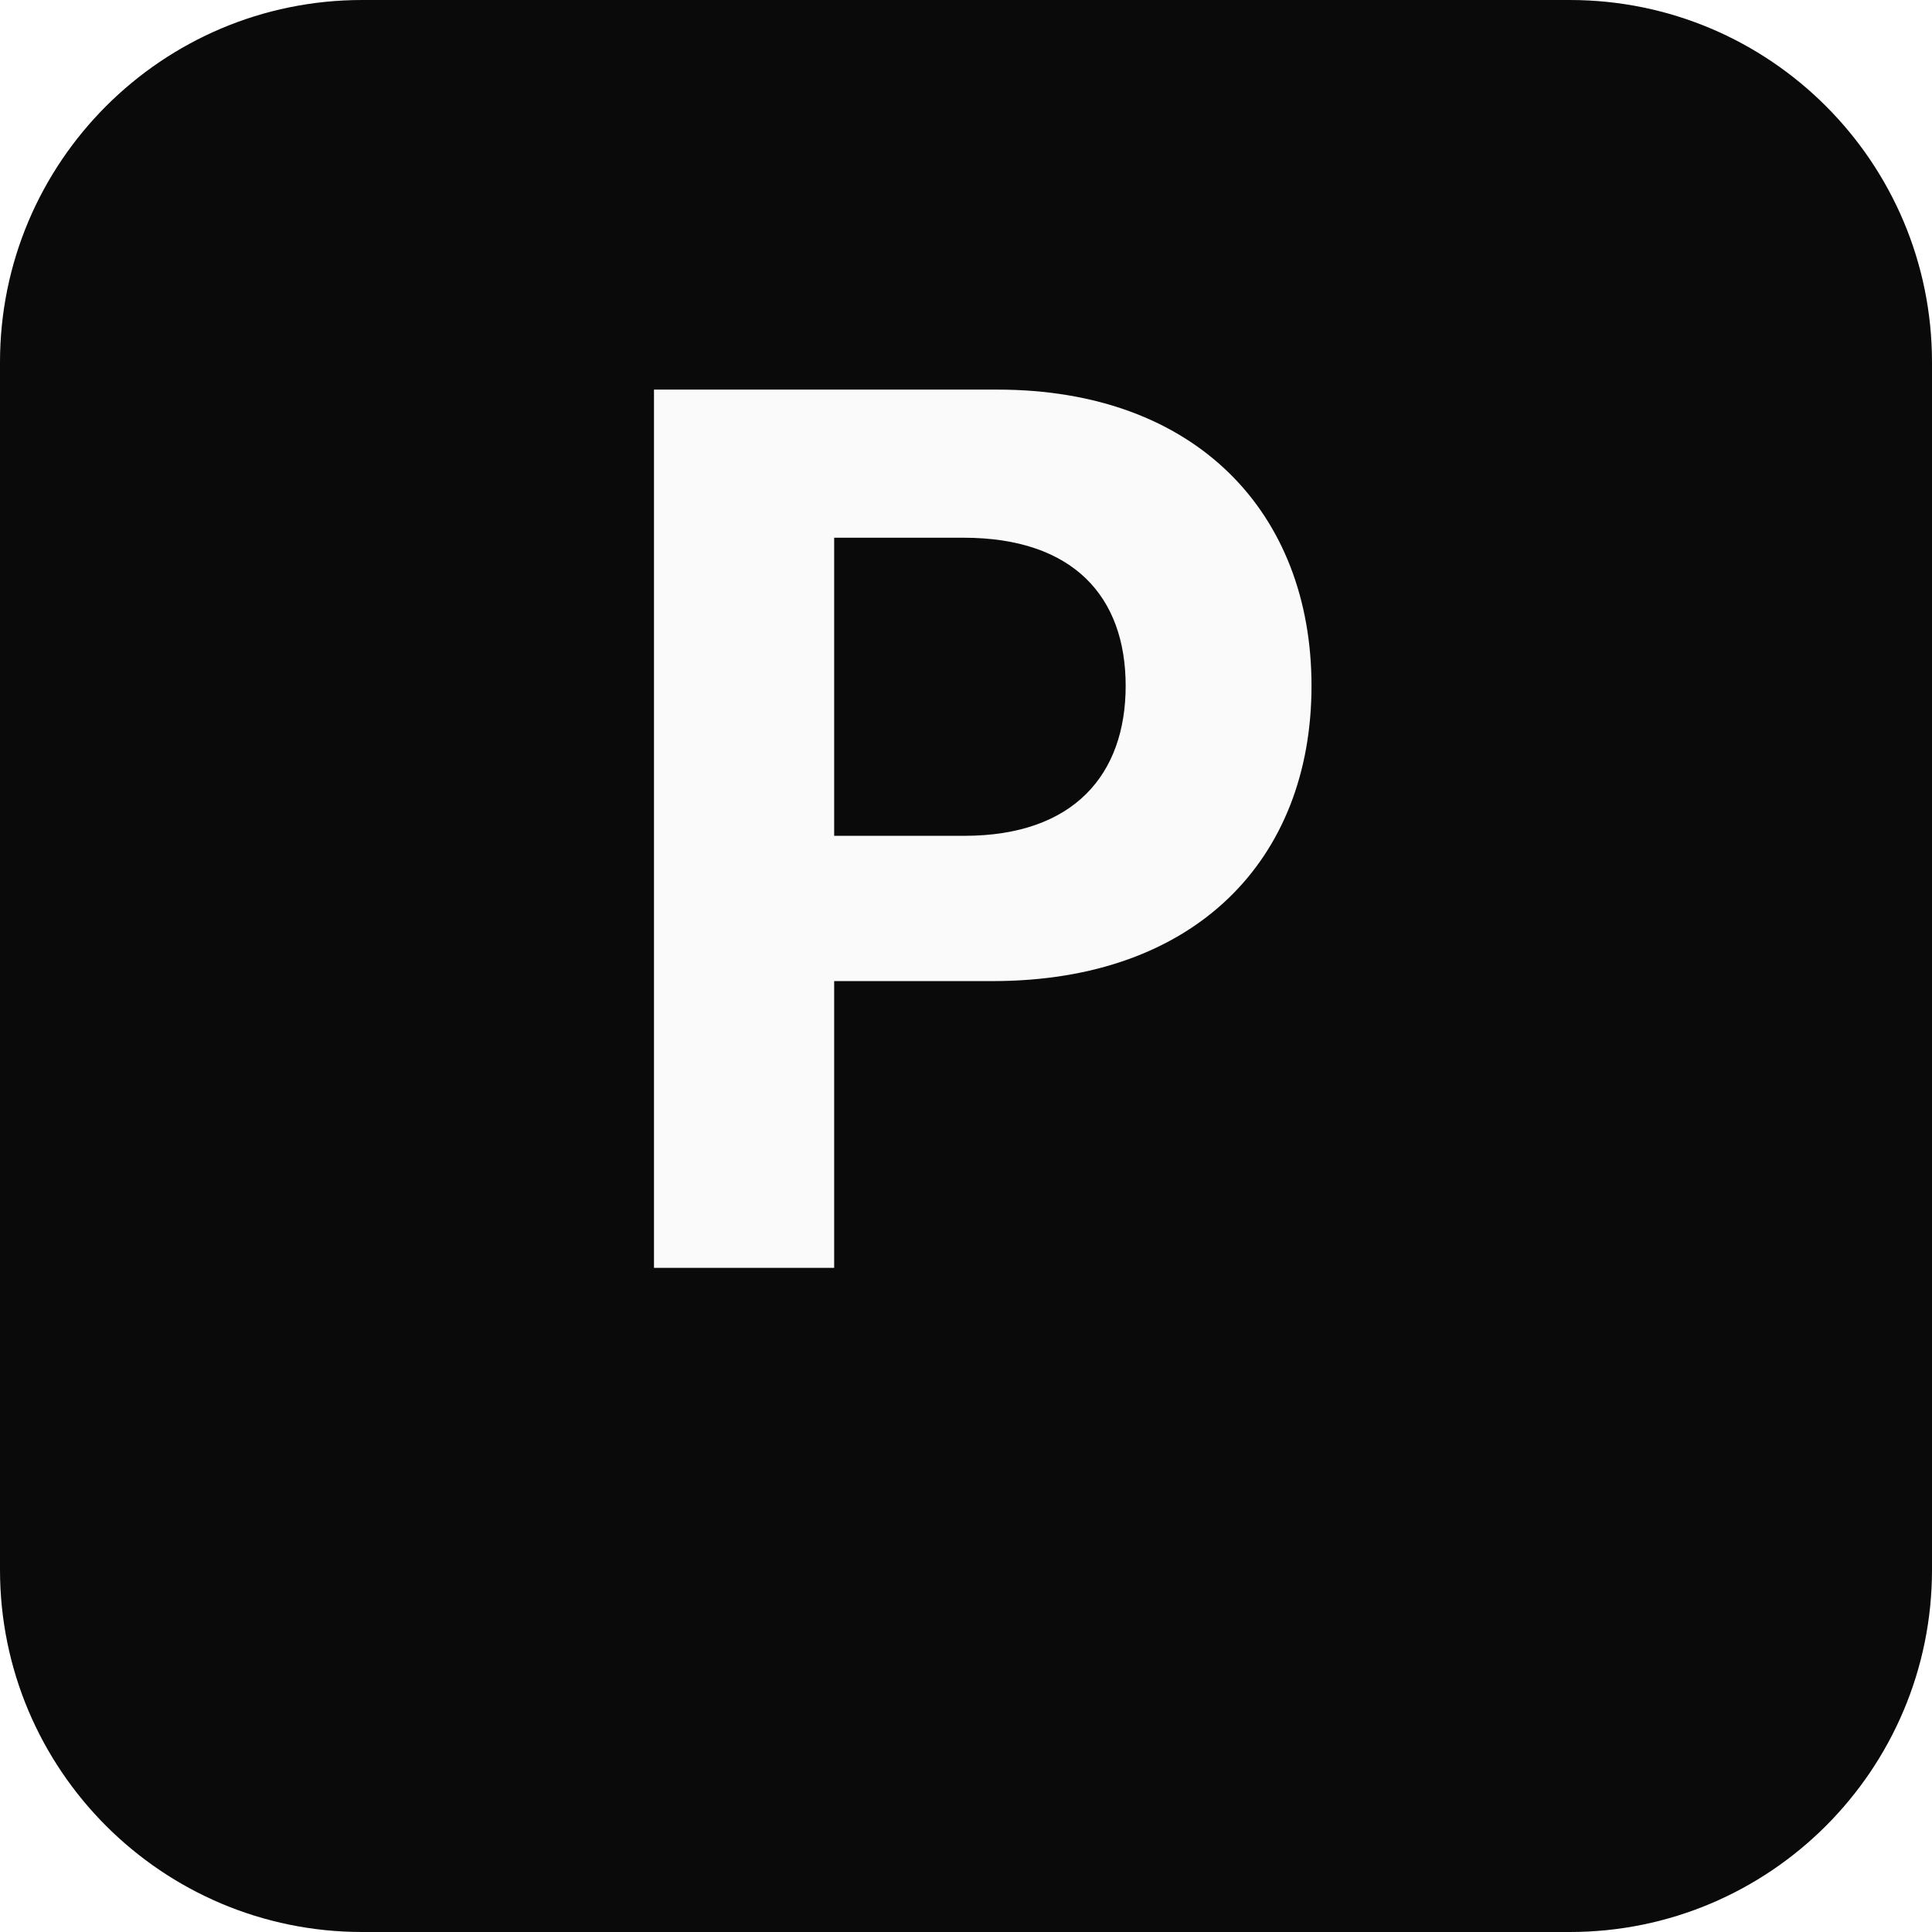
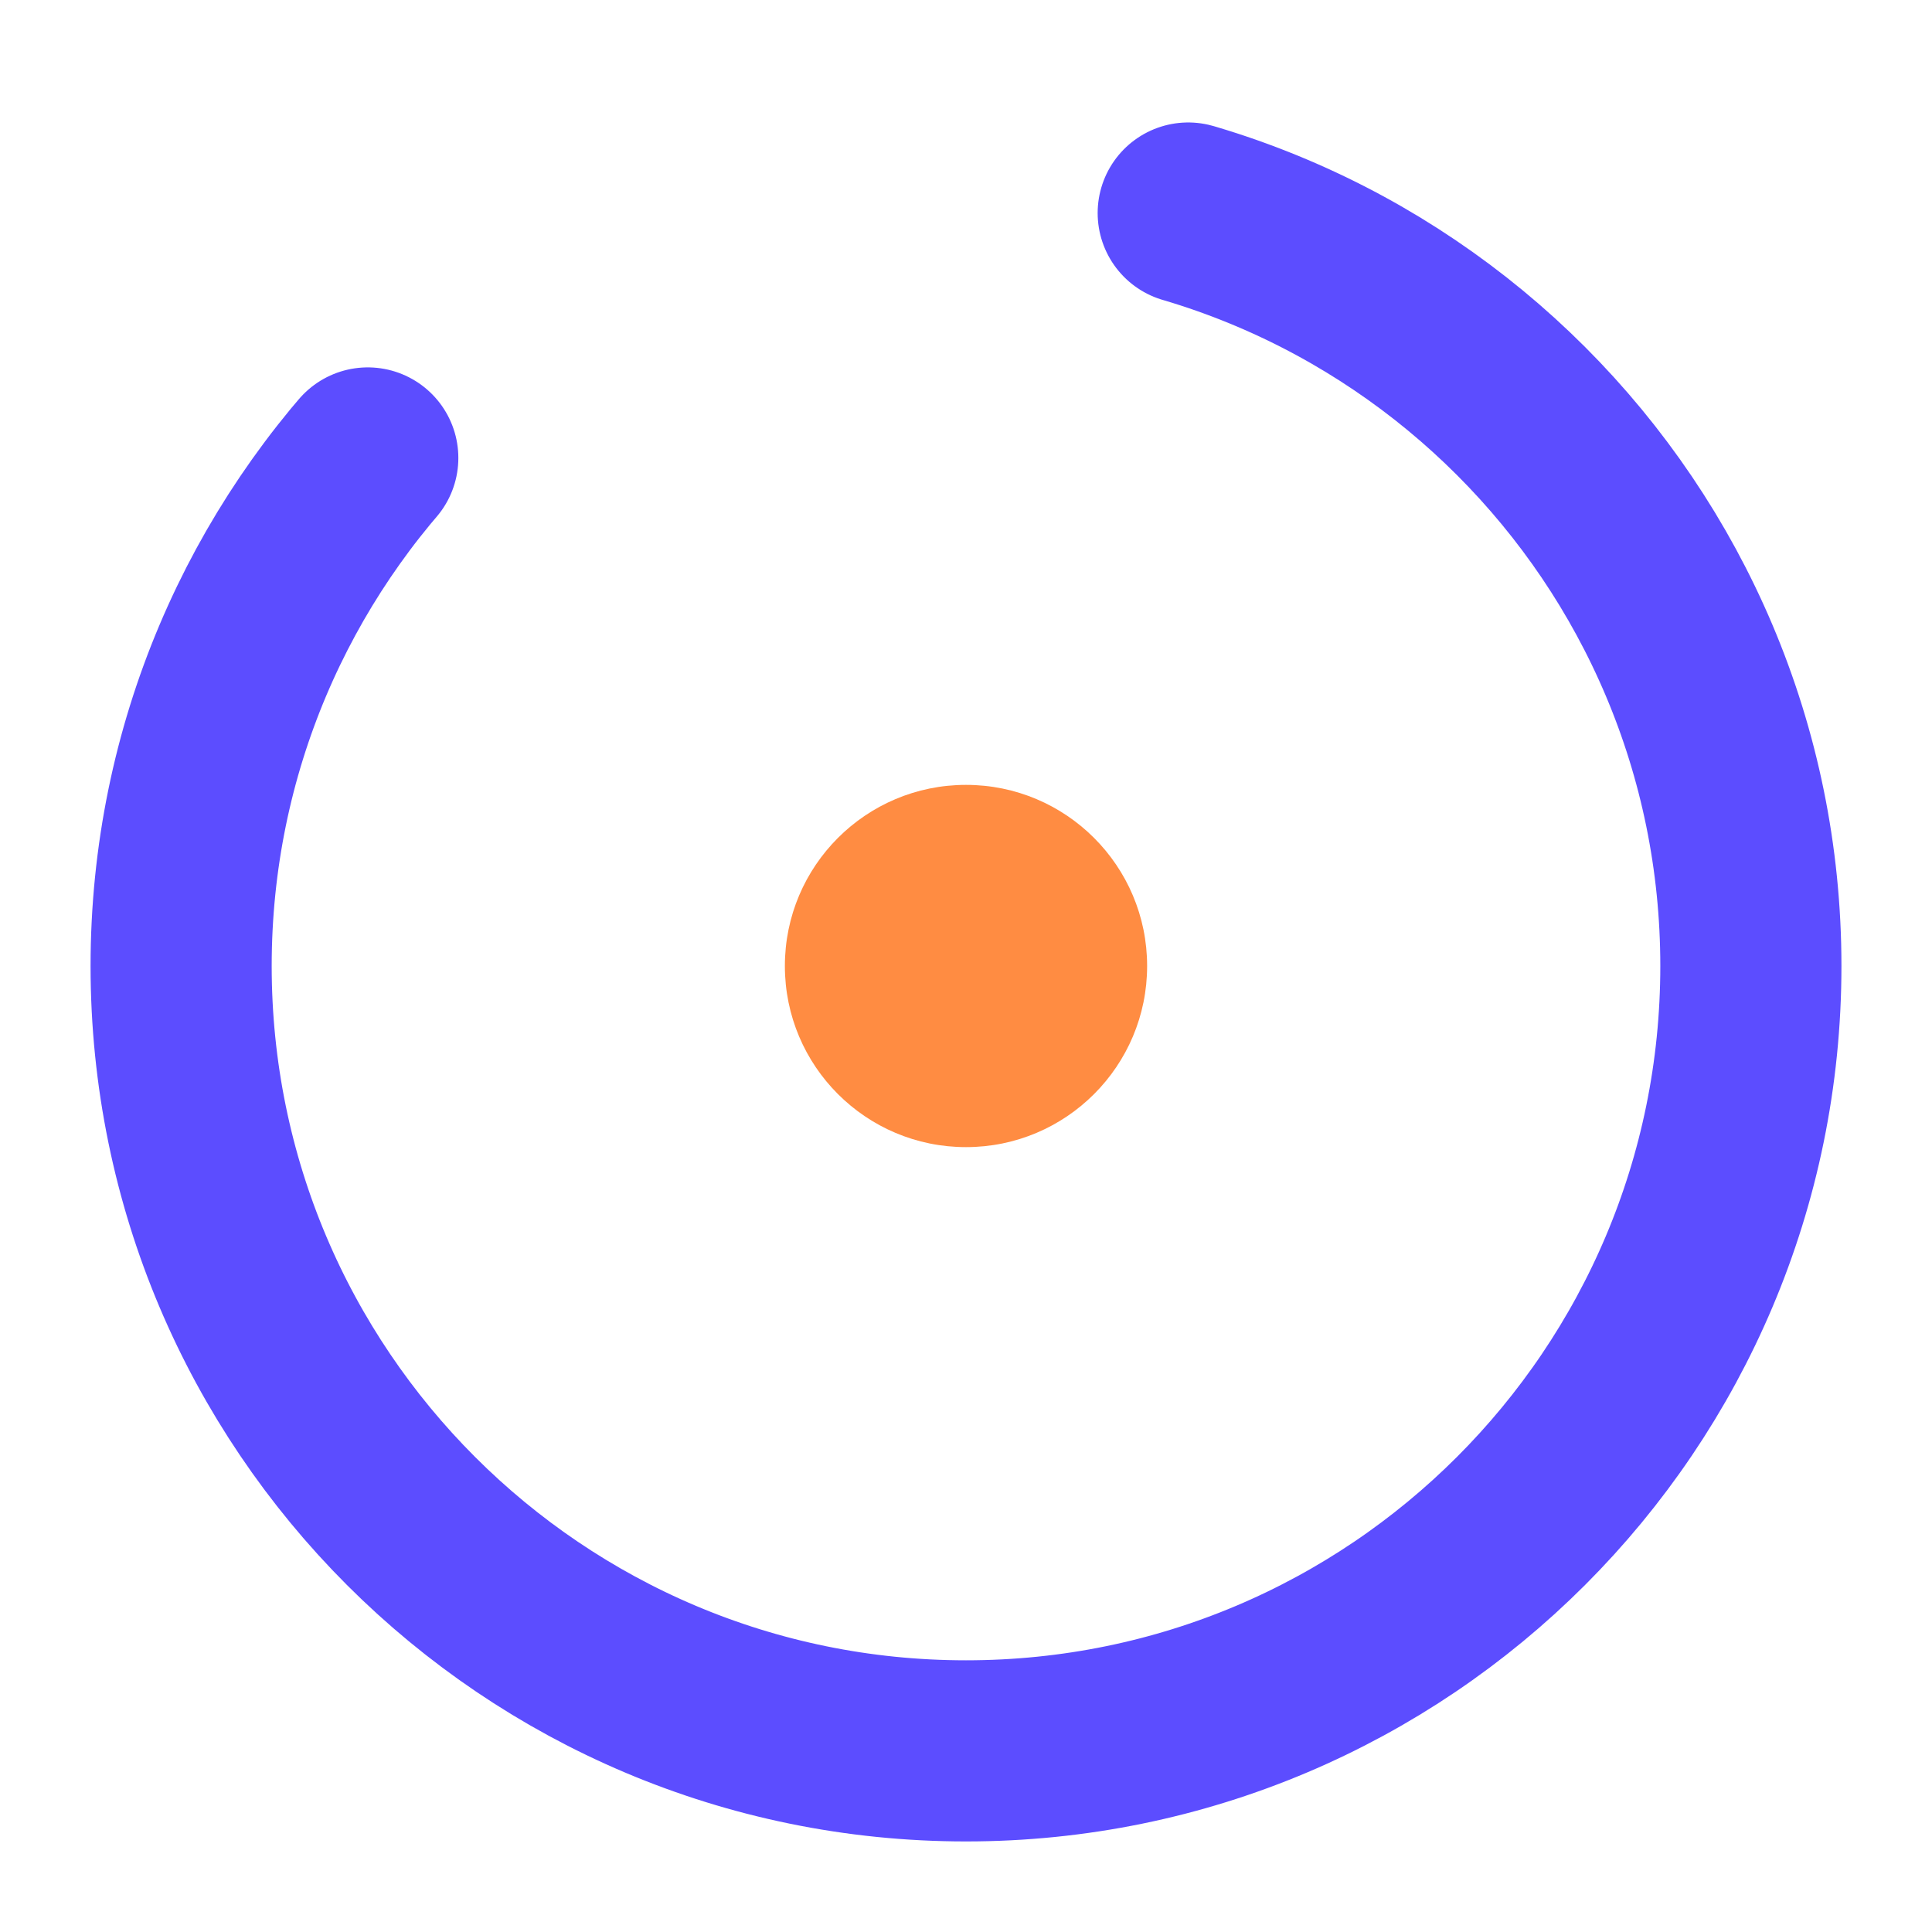
- <svg xmlns="http://www.w3.org/2000/svg" viewBox="0 0 32 32">
-   <rect width="32" height="32" rx="6" fill="#0a0a0a" />
-   <text x="16" y="21" text-anchor="middle" font-family="ui-sans-serif, system-ui, -apple-system, Segoe UI, sans-serif" font-weight="700" font-size="20" fill="#fafafa">P</text>
+ <svg xmlns="http://www.w3.org/2000/svg" viewBox="0 0 64 64" width="64" height="64">
+   <circle cx="32" cy="32" r="26" fill="none" stroke="#5C4DFF" stroke-width="6" stroke-linecap="round" stroke-dasharray="100 30" />
+   <circle cx="32" cy="32" r="6" fill="#FF8C42" />
</svg>
